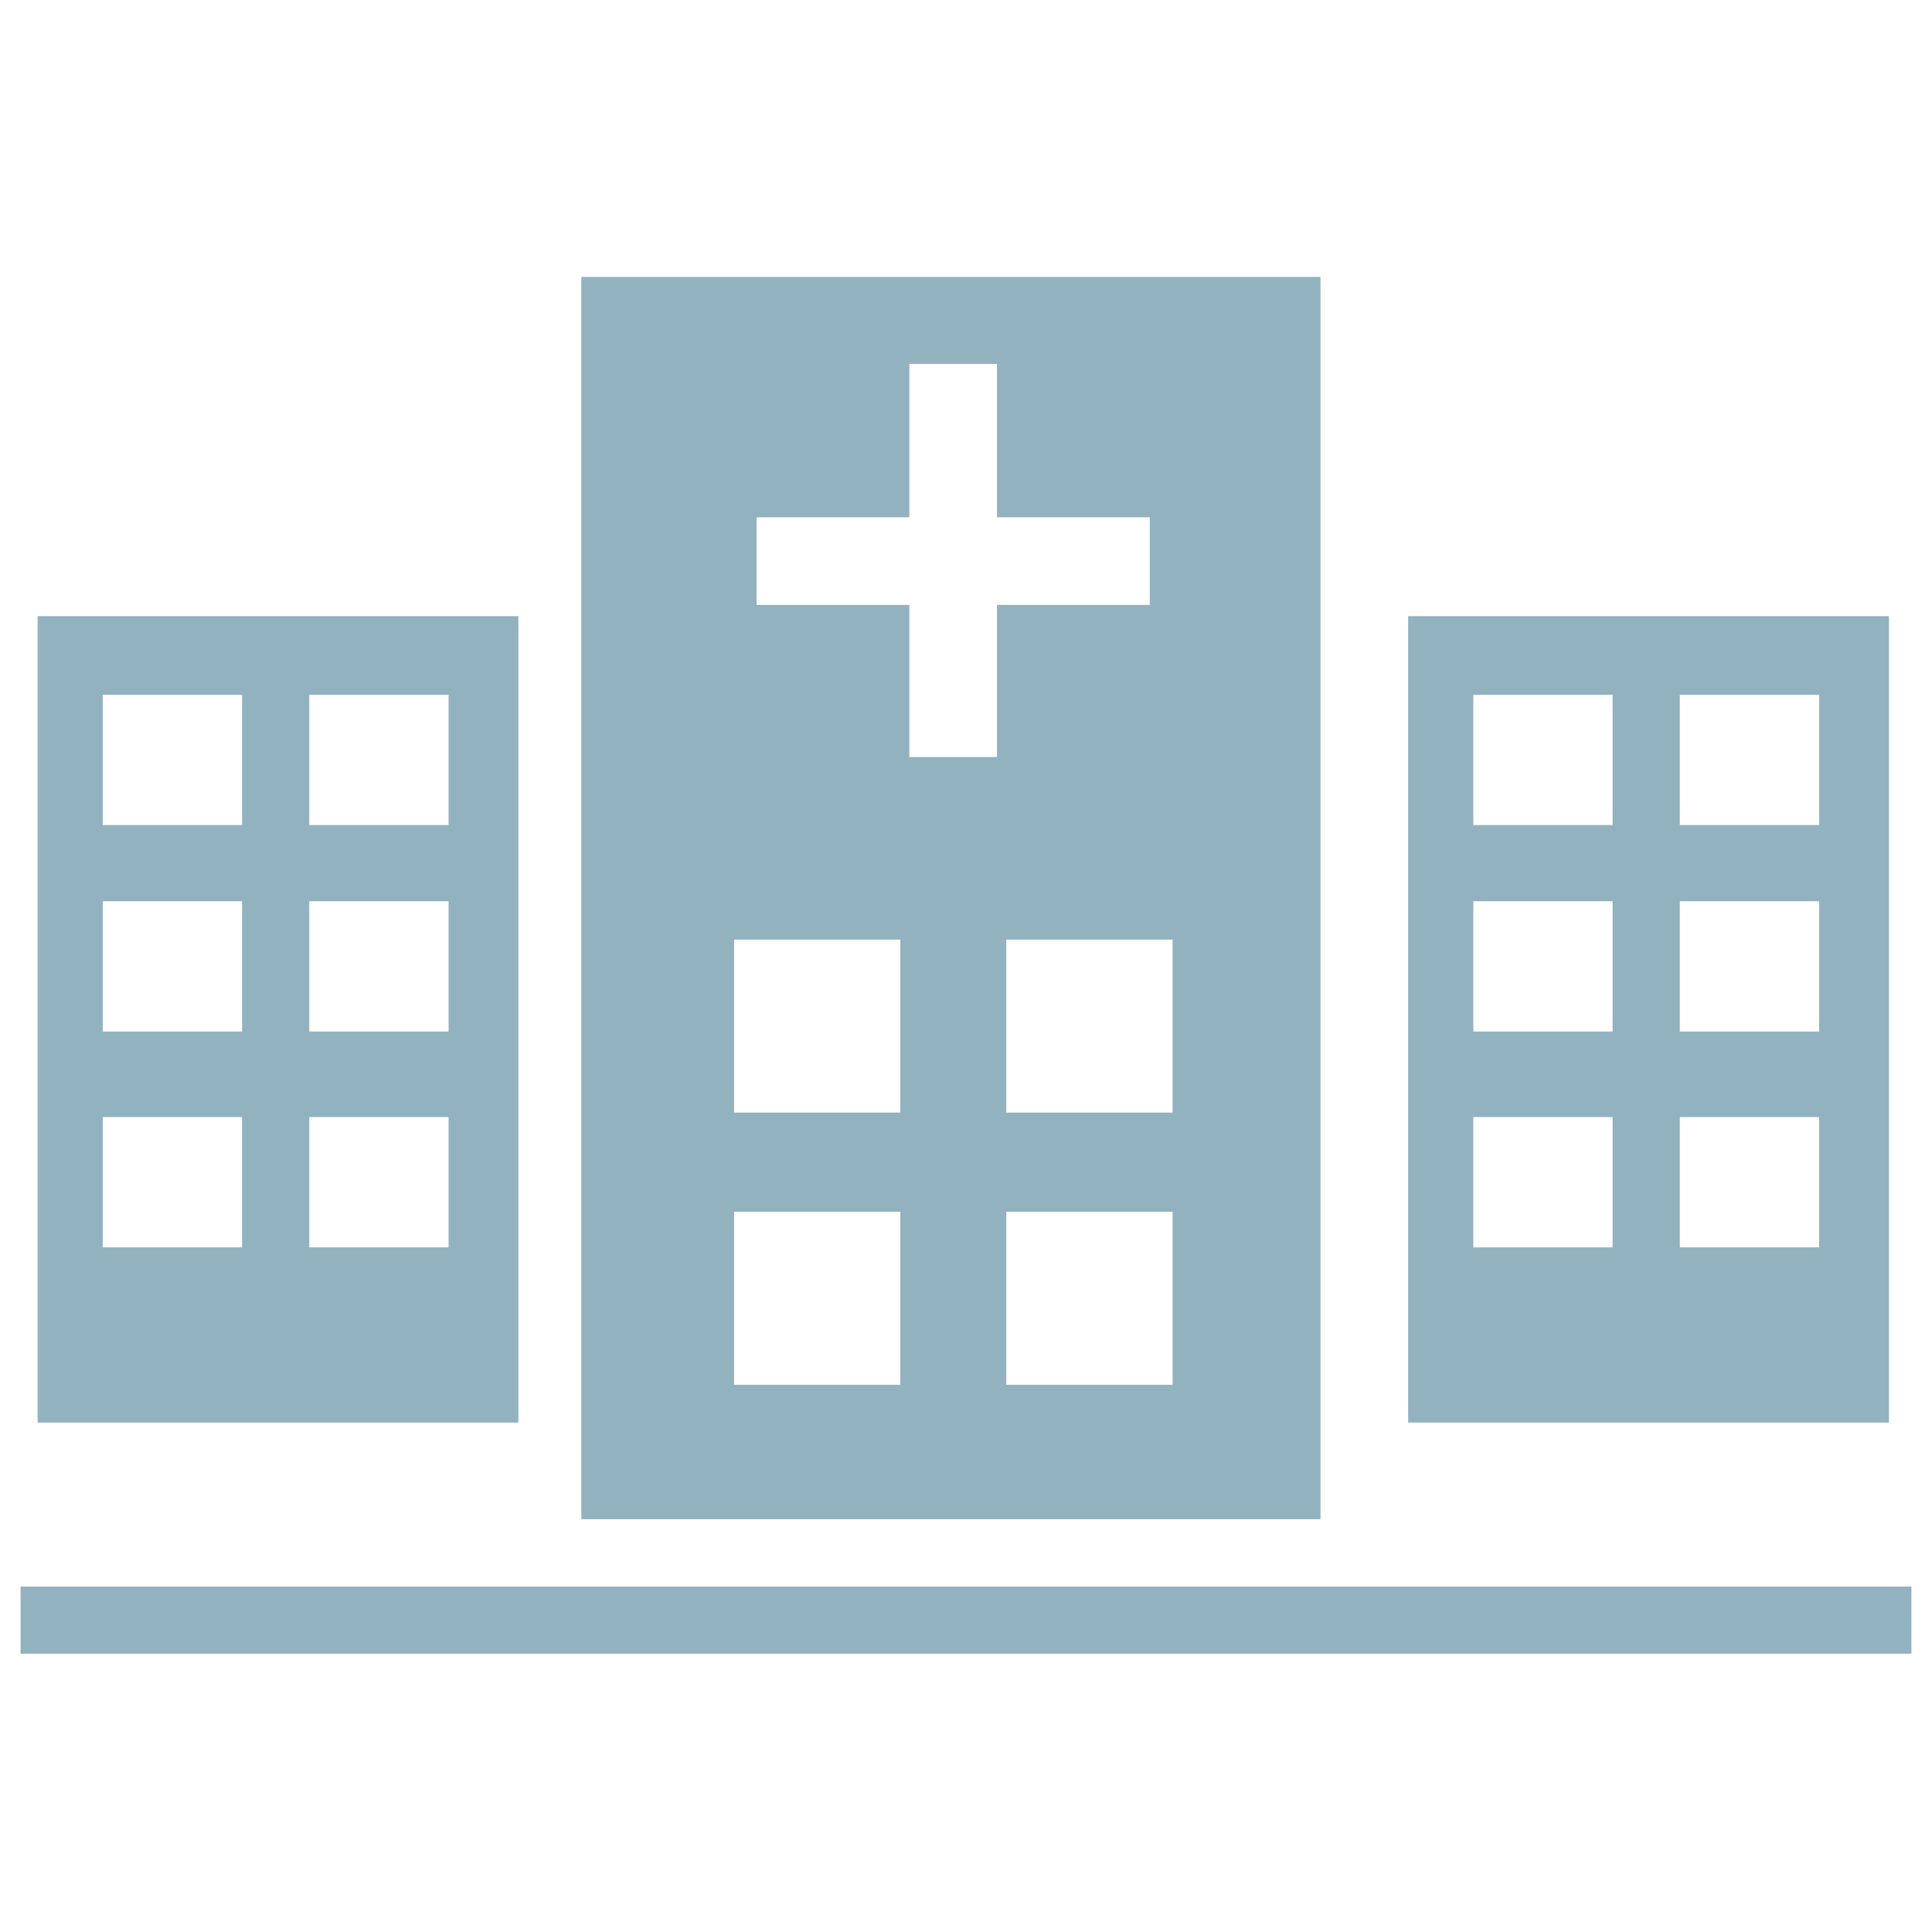
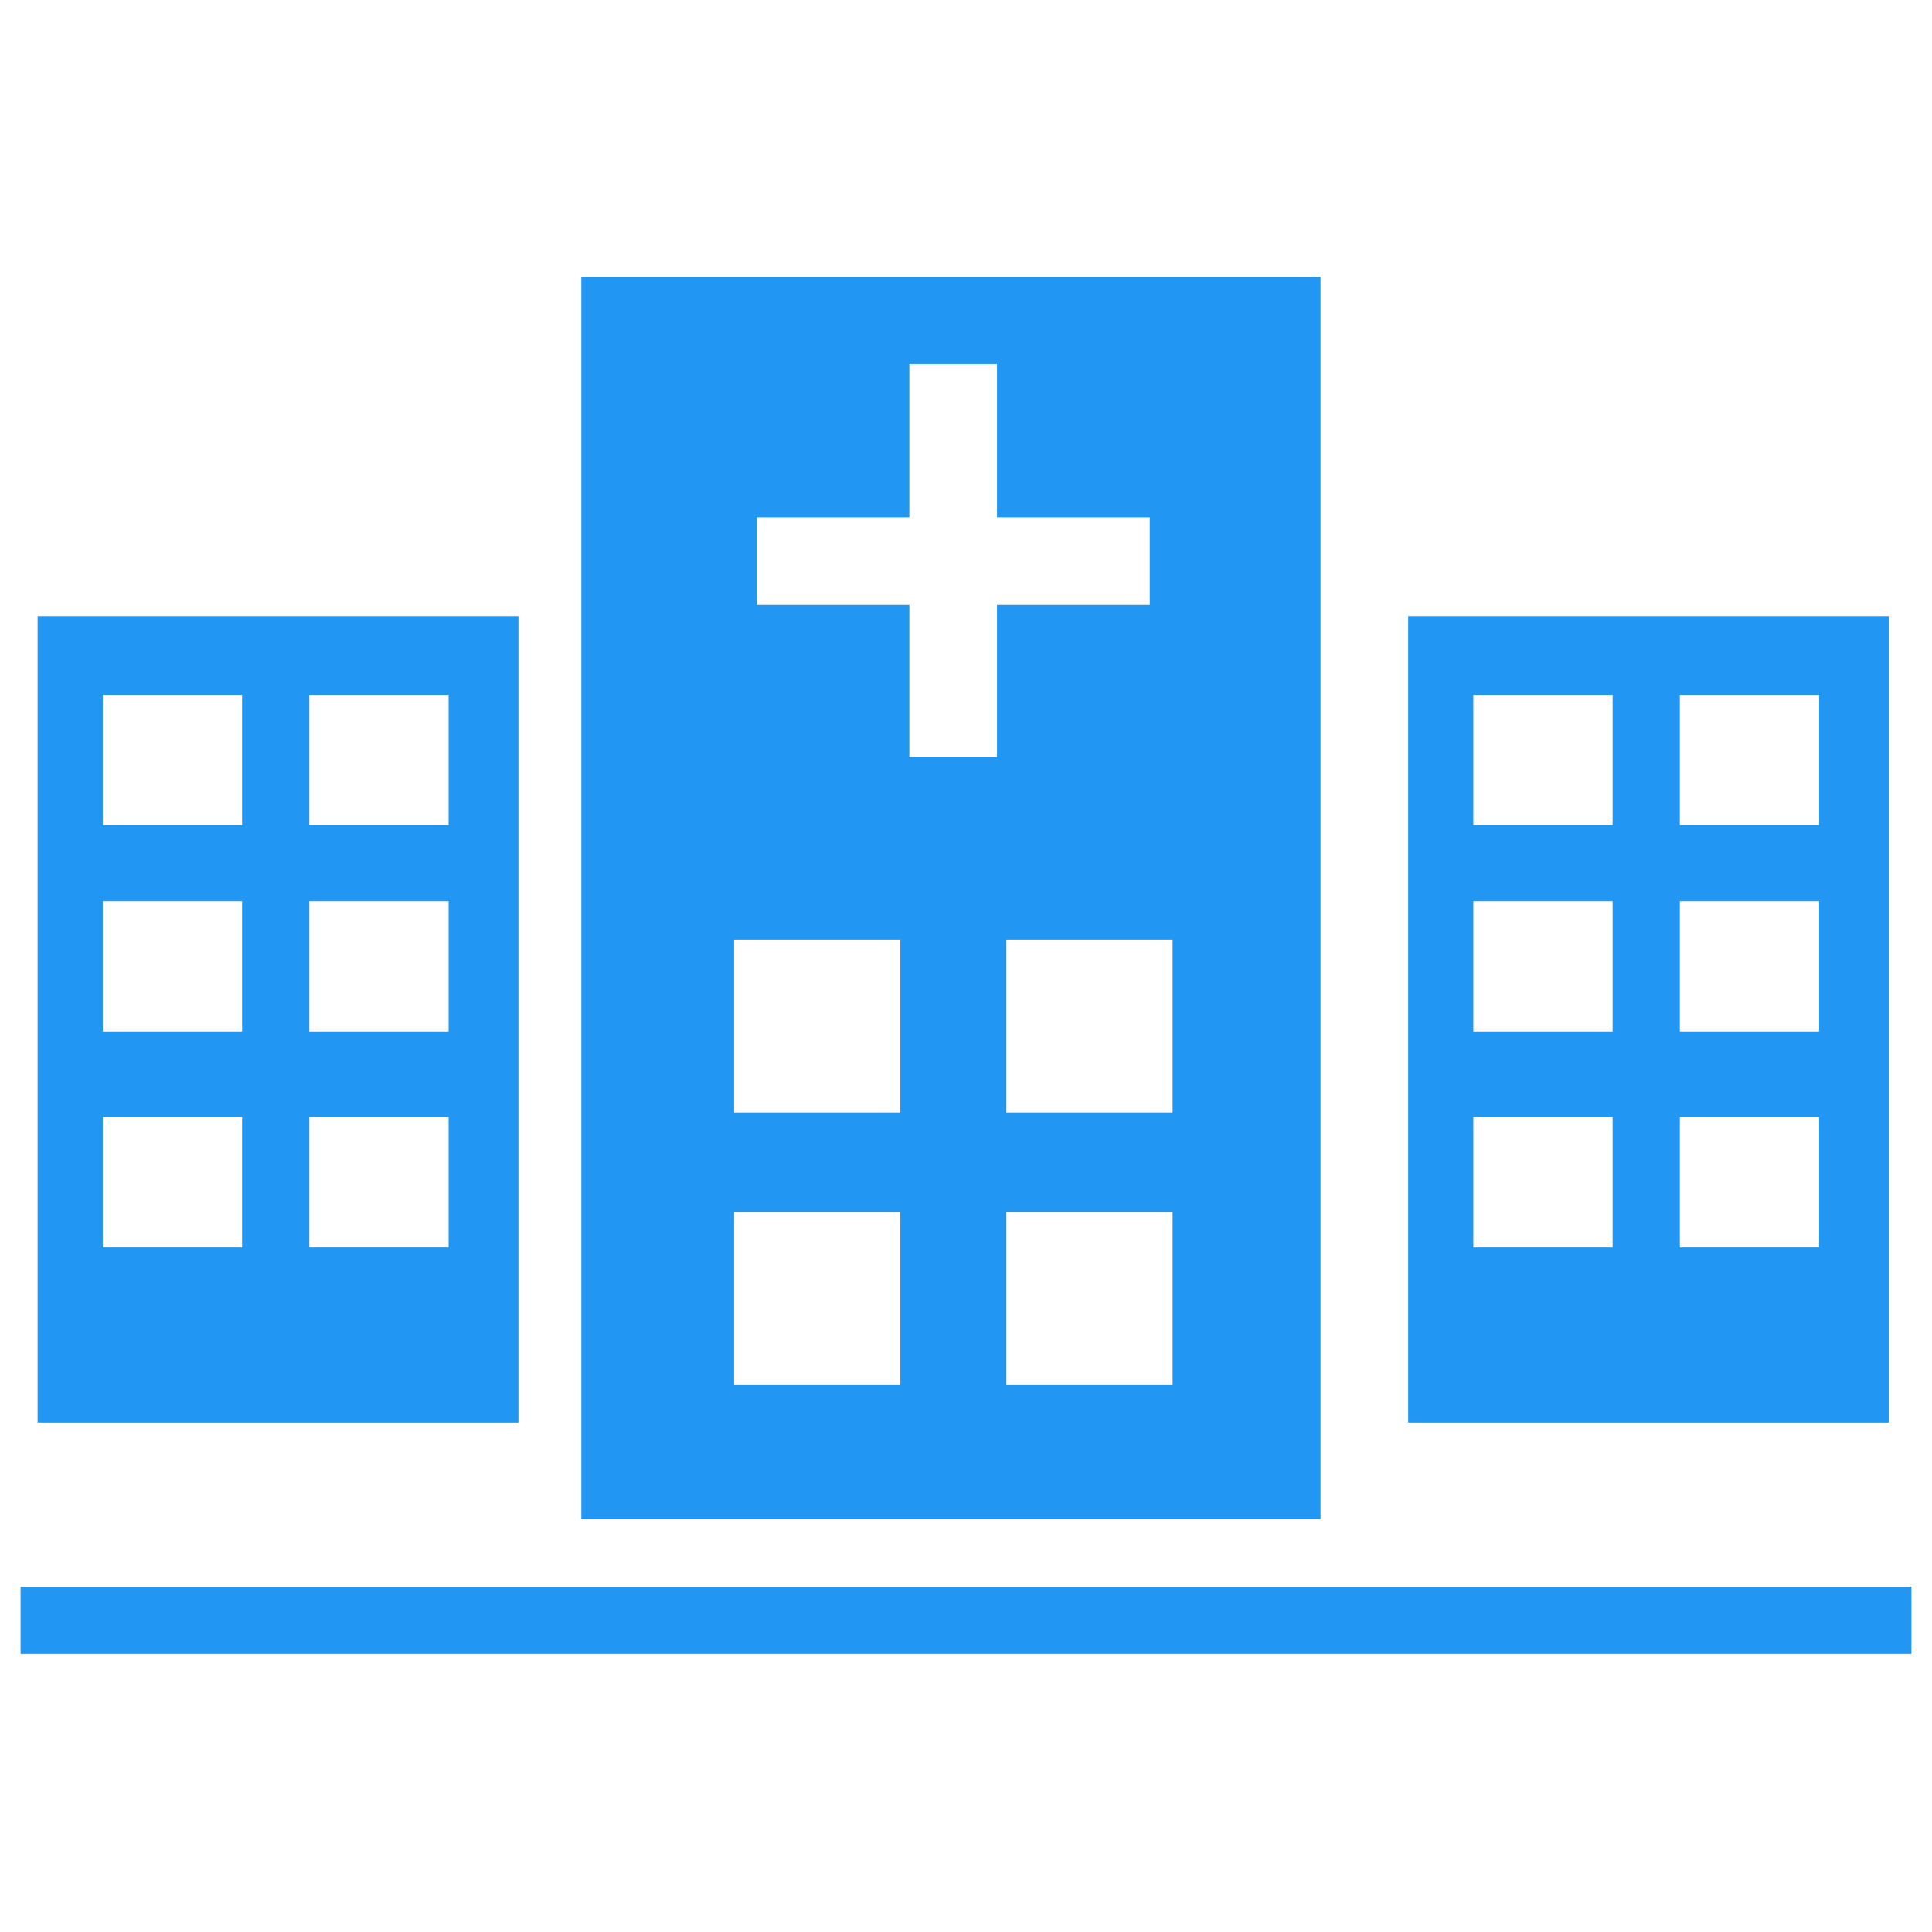
<svg xmlns="http://www.w3.org/2000/svg" t="1494059780751" class="icon" style="" viewBox="0 0 1024 1024" version="1.1" p-id="4007" width="48" height="48">
  <defs>
    <style type="text/css" />
  </defs>
-   <path d="M10.907 876.49 10.907 840.921 1013.093 840.921 1013.093 876.49 10.907 876.49ZM746.349 326.568 1001.19 326.568 1001.19 754.004 746.349 754.004 746.349 326.568ZM890.344 661.144 964.176 661.144 964.176 592.086 890.344 592.086 890.344 661.144ZM890.344 546.735 964.176 546.735 964.176 477.676 890.344 477.676 890.344 546.735ZM890.344 437.297 964.176 437.297 964.176 368.238 890.344 368.238 890.344 437.297ZM780.883 661.144 854.715 661.144 854.715 592.086 780.883 592.086 780.883 661.144ZM780.883 546.735 854.715 546.735 854.715 477.676 780.883 477.676 780.883 546.735ZM780.883 437.297 854.715 437.297 854.715 368.238 780.883 368.238 780.883 437.297ZM308.111 146.781 699.9 146.781 699.9 805.201 308.111 805.201 308.111 146.781ZM533.378 733.955 621.5 733.955 621.5 642.278 533.378 642.278 533.378 733.955ZM533.378 589.698 621.5 589.698 621.5 498.022 533.378 498.022 533.378 589.698ZM481.959 401.242 528.405 401.242 528.405 320.615 609.394 320.615 609.394 274.178 528.405 274.178 528.405 192.891 481.959 192.891 481.959 274.178 400.997 274.178 400.997 320.615 481.959 320.615 481.959 401.242ZM389.089 733.955 477.21 733.955 477.21 642.278 389.089 642.278 389.089 733.955ZM389.089 589.698 477.21 589.698 477.21 498.022 389.089 498.022 389.089 589.698ZM19.928 326.568 274.768 326.568 274.768 754.004 19.928 754.004 19.928 326.568ZM163.921 661.144 237.754 661.144 237.754 592.086 163.921 592.086 163.921 661.144ZM163.921 546.735 237.754 546.735 237.754 477.676 163.921 477.676 163.921 546.735ZM163.921 437.297 237.754 437.297 237.754 368.238 163.921 368.238 163.921 437.297ZM54.462 661.144 128.294 661.144 128.294 592.086 54.462 592.086 54.462 661.144ZM54.462 546.735 128.294 546.735 128.294 477.676 54.462 477.676 54.462 546.735ZM54.462 437.297 128.294 437.297 128.294 368.238 54.462 368.238 54.462 437.297Z" p-id="4008" fill="#92b2c0" />
+   <path d="M10.907 876.49 10.907 840.921 1013.093 840.921 1013.093 876.49 10.907 876.49ZM746.349 326.568 1001.19 326.568 1001.19 754.004 746.349 754.004 746.349 326.568ZM890.344 661.144 964.176 661.144 964.176 592.086 890.344 592.086 890.344 661.144ZM890.344 546.735 964.176 546.735 964.176 477.676 890.344 477.676 890.344 546.735ZM890.344 437.297 964.176 437.297 964.176 368.238 890.344 368.238 890.344 437.297ZM780.883 661.144 854.715 661.144 854.715 592.086 780.883 592.086 780.883 661.144ZM780.883 546.735 854.715 546.735 854.715 477.676 780.883 477.676 780.883 546.735ZM780.883 437.297 854.715 437.297 854.715 368.238 780.883 368.238 780.883 437.297ZM308.111 146.781 699.9 146.781 699.9 805.201 308.111 805.201 308.111 146.781ZM533.378 733.955 621.5 733.955 621.5 642.278 533.378 642.278 533.378 733.955ZM533.378 589.698 621.5 589.698 621.5 498.022 533.378 498.022 533.378 589.698ZM481.959 401.242 528.405 401.242 528.405 320.615 609.394 320.615 609.394 274.178 528.405 274.178 528.405 192.891 481.959 192.891 481.959 274.178 400.997 274.178 400.997 320.615 481.959 320.615 481.959 401.242ZM389.089 733.955 477.21 733.955 477.21 642.278 389.089 642.278 389.089 733.955ZM389.089 589.698 477.21 589.698 477.21 498.022 389.089 498.022 389.089 589.698ZM19.928 326.568 274.768 326.568 274.768 754.004 19.928 754.004 19.928 326.568ZM163.921 661.144 237.754 661.144 237.754 592.086 163.921 592.086 163.921 661.144ZM163.921 546.735 237.754 546.735 237.754 477.676 163.921 477.676 163.921 546.735ZM163.921 437.297 237.754 437.297 237.754 368.238 163.921 368.238 163.921 437.297ZM54.462 661.144 128.294 661.144 128.294 592.086 54.462 592.086 54.462 661.144ZM54.462 546.735 128.294 546.735 128.294 477.676 54.462 477.676 54.462 546.735ZM54.462 437.297 128.294 437.297 128.294 368.238 54.462 368.238 54.462 437.297Z" p-id="4008" fill="#2196f3" />
</svg>
